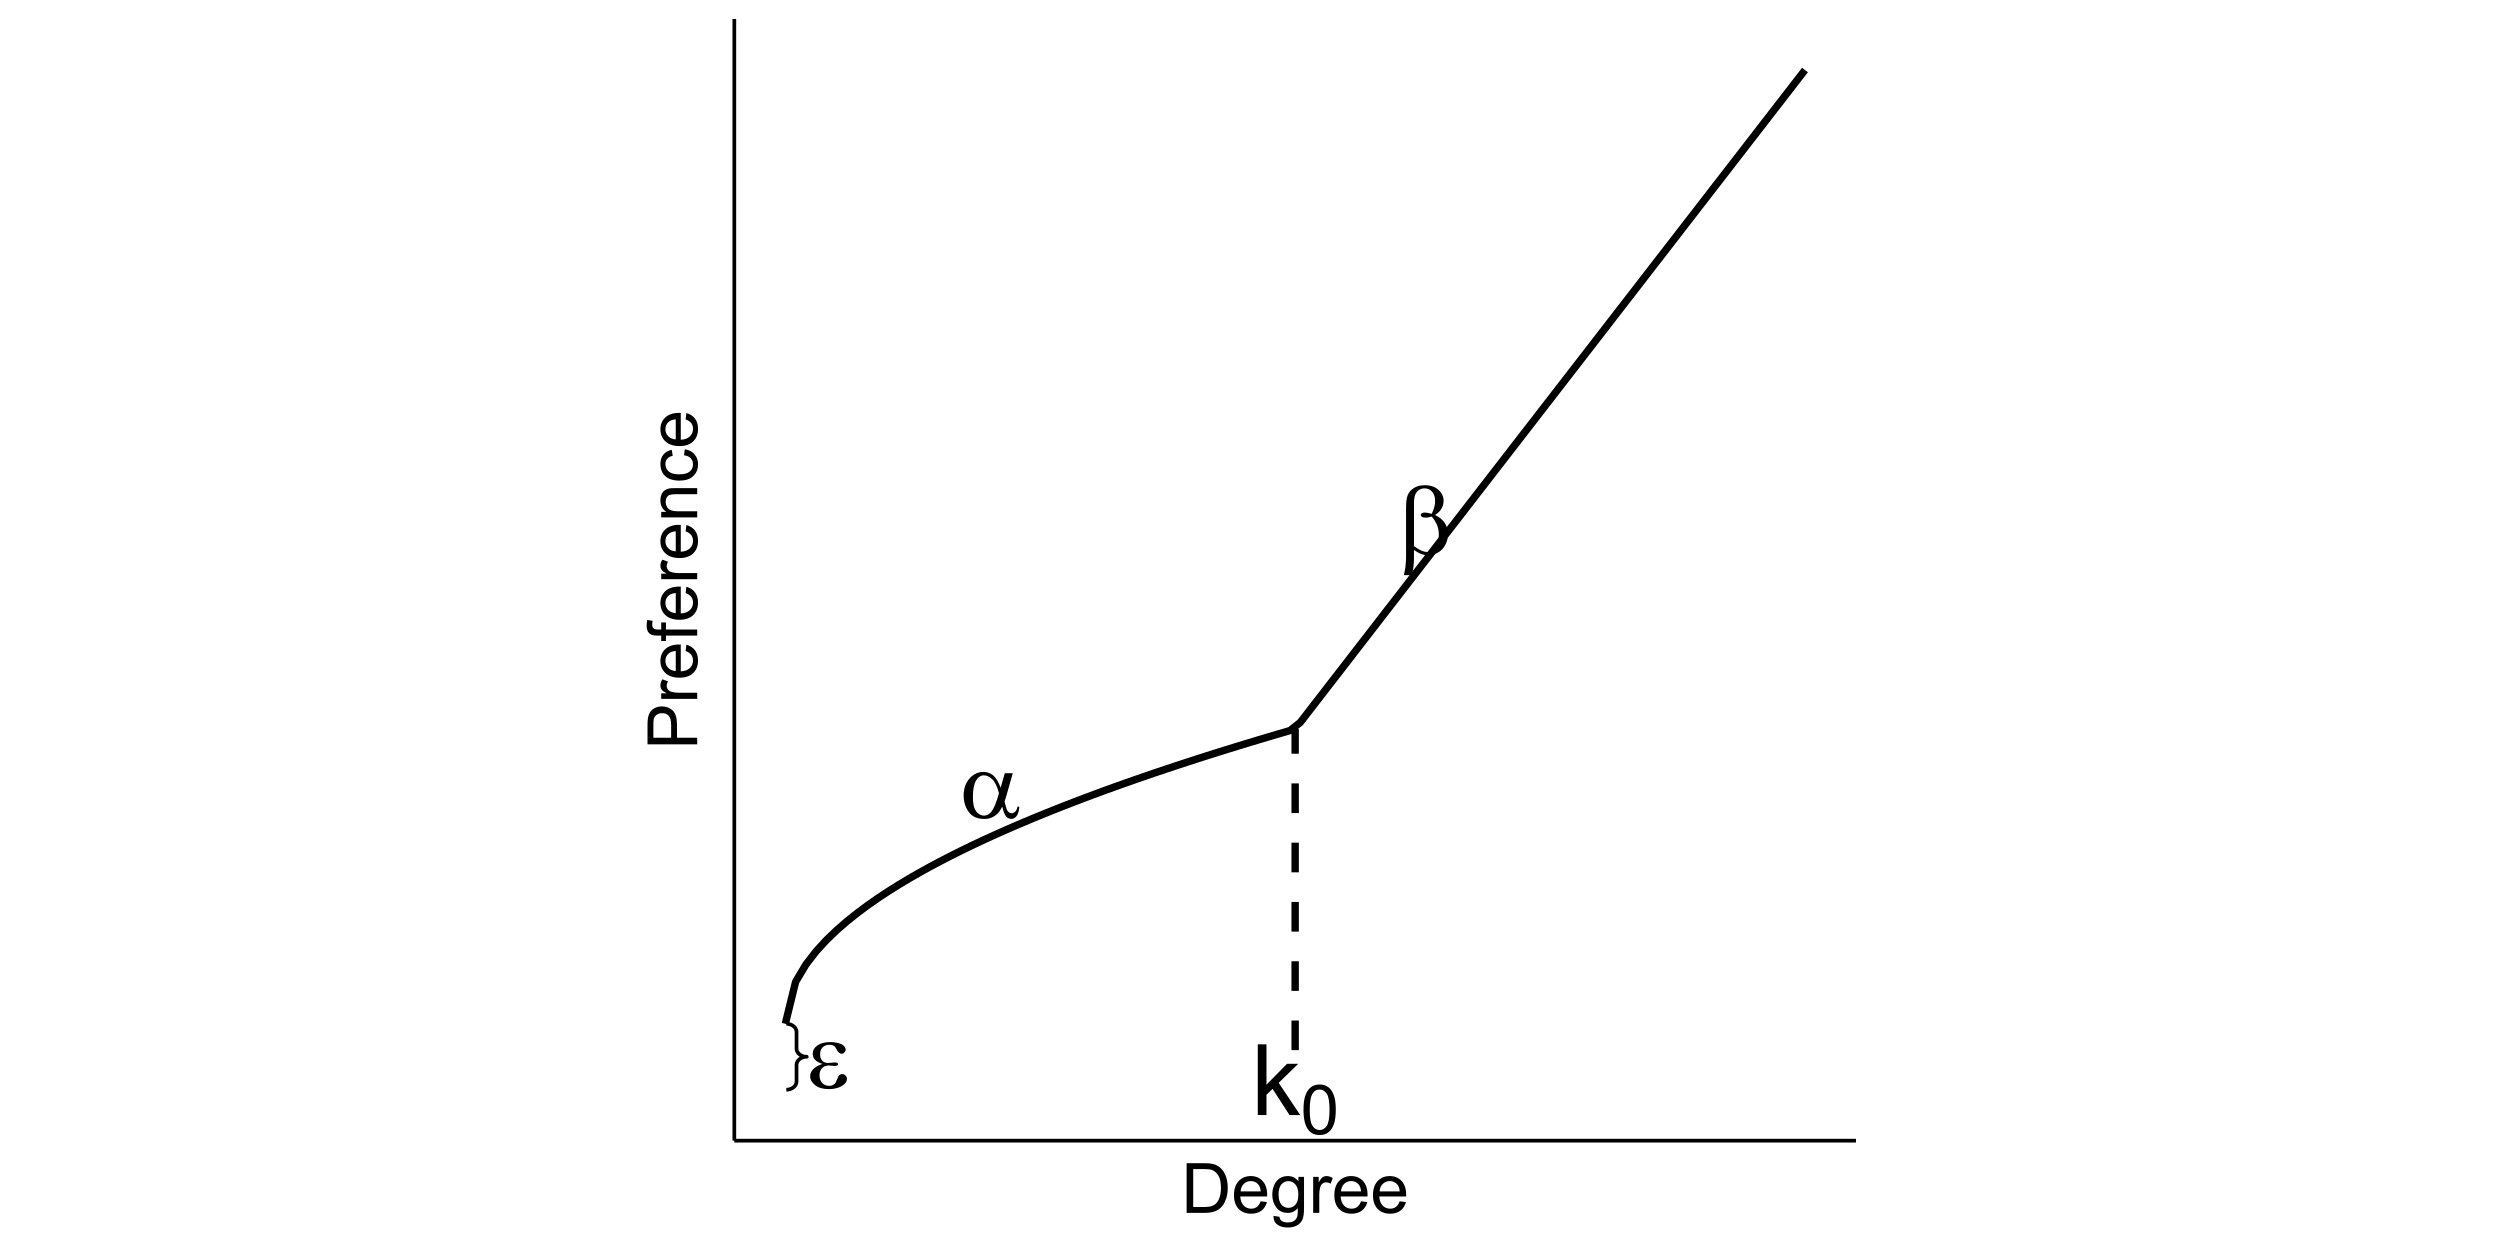
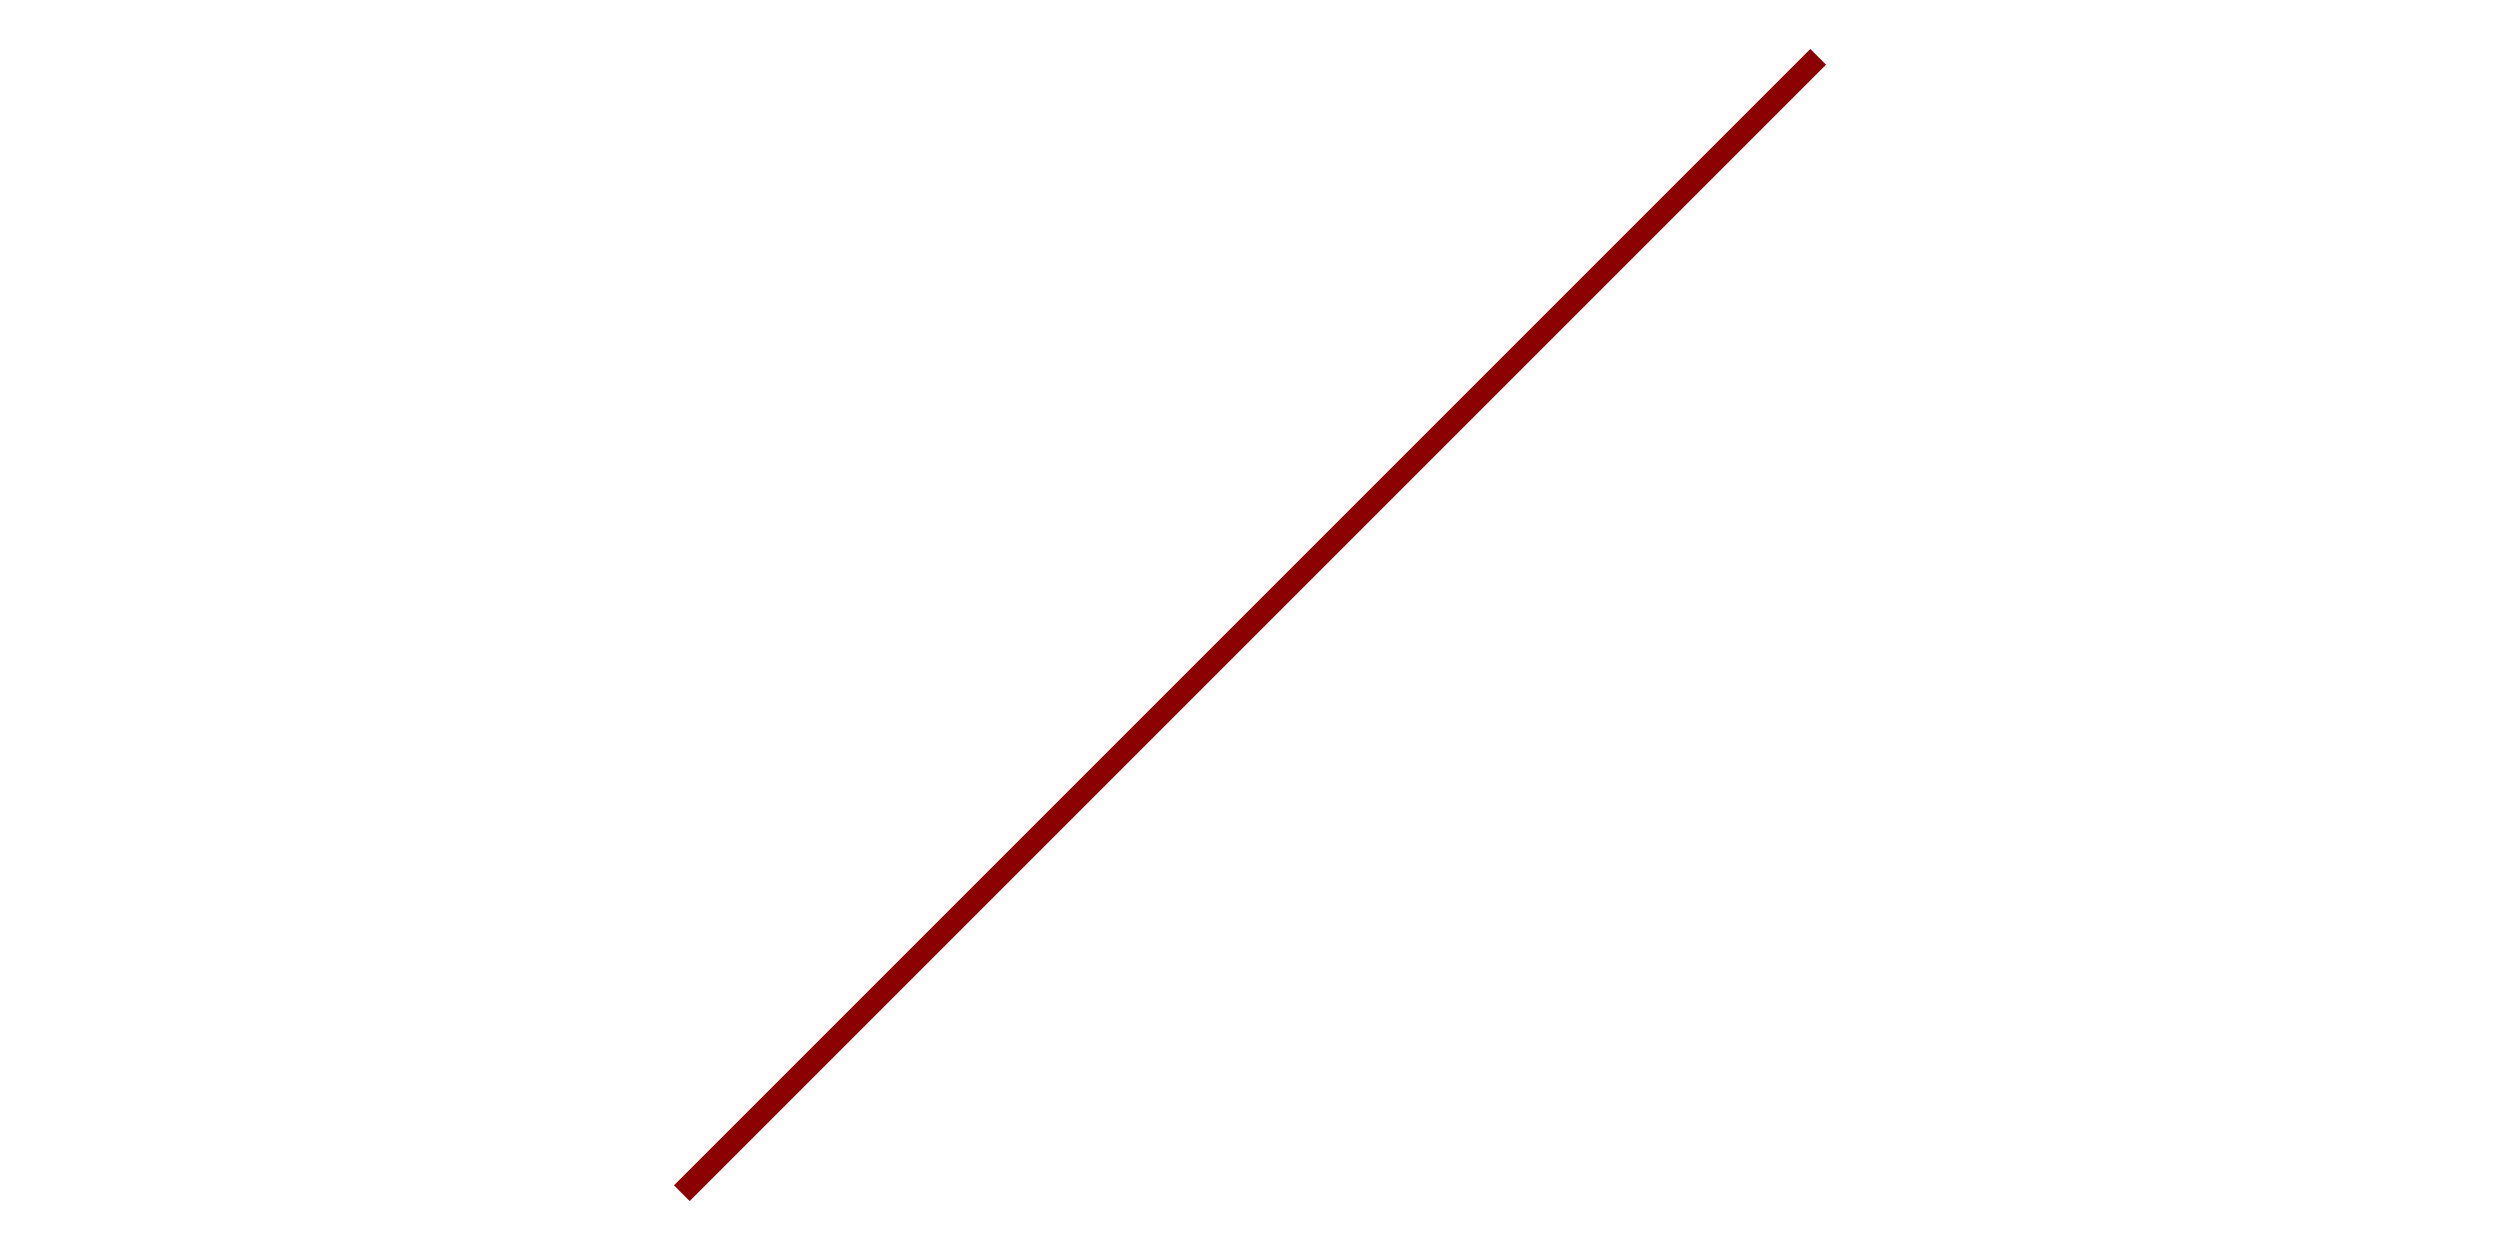
- <svg xmlns="http://www.w3.org/2000/svg" xmlns:xlink="http://www.w3.org/1999/xlink" width="720" height="360" viewBox="0 0 720 360">
-   <defs>
-     <g>
-       <g id="glyph-0-0">
-         <path d="M 1.891 0 L 1.891 -20.367 L 4.391 -20.367 L 4.391 -8.754 L 10.309 -14.754 L 13.547 -14.754 L 7.906 -9.281 L 14.117 0 L 11.031 0 L 6.156 -7.543 L 4.391 -5.848 L 4.391 0 Z M 1.891 0 " />
-       </g>
-       <g id="glyph-1-0">
-         <path d="M 0.828 -7.031 C 0.828 -8.719 1 -10.074 1.348 -11.102 C 1.695 -12.129 2.211 -12.922 2.895 -13.48 C 3.578 -14.035 4.438 -14.316 5.477 -14.316 C 6.242 -14.316 6.91 -14.16 7.488 -13.852 C 8.066 -13.547 8.543 -13.102 8.918 -12.52 C 9.293 -11.941 9.59 -11.234 9.805 -10.402 C 10.016 -9.566 10.125 -8.445 10.125 -7.031 C 10.125 -5.359 9.953 -4.008 9.609 -2.98 C 9.266 -1.953 8.75 -1.16 8.066 -0.598 C 7.383 -0.039 6.52 0.242 5.477 0.242 C 4.102 0.242 3.02 -0.25 2.238 -1.234 C 1.297 -2.422 0.828 -4.355 0.828 -7.031 M 2.625 -7.031 C 2.625 -4.691 2.898 -3.133 3.449 -2.359 C 3.996 -1.582 4.672 -1.195 5.477 -1.195 C 6.277 -1.195 6.953 -1.586 7.504 -2.363 C 8.051 -3.141 8.324 -4.695 8.324 -7.031 C 8.324 -9.379 8.051 -10.938 7.504 -11.707 C 6.953 -12.48 6.273 -12.867 5.457 -12.867 C 4.652 -12.867 4.012 -12.527 3.531 -11.844 C 2.926 -10.977 2.625 -9.371 2.625 -7.031 Z M 2.625 -7.031 " />
-       </g>
-       <g id="glyph-2-0">
-         <path d="M 4.586 -1.082 L 4.586 1.266 C 4.586 2.766 4.398 4.391 4.027 6.141 L 1.68 6.141 C 1.93 4.992 2.078 4.211 2.125 3.793 C 2.246 2.496 2.305 1.547 2.305 0.945 L 2.305 -13.254 C 2.305 -14.91 2.469 -16.141 2.801 -16.941 C 3.129 -17.742 3.723 -18.414 4.578 -18.949 C 5.434 -19.488 6.461 -19.754 7.656 -19.754 C 9.312 -19.754 10.637 -19.312 11.629 -18.422 C 12.621 -17.531 13.113 -16.477 13.113 -15.254 C 13.113 -14.469 12.914 -13.719 12.512 -13.012 C 12.109 -12.301 11.484 -11.688 10.641 -11.172 C 13.125 -9.984 14.367 -8.141 14.367 -5.641 C 14.367 -4.527 14.105 -3.492 13.586 -2.527 C 13.07 -1.566 12.355 -0.832 11.449 -0.328 C 10.539 0.18 9.605 0.43 8.641 0.43 C 8.02 0.43 7.406 0.324 6.801 0.109 C 6.195 -0.102 5.457 -0.5 4.586 -1.082 M 4.586 -2.18 C 5.484 -1.551 6.266 -1.098 6.934 -0.82 C 7.434 -0.617 7.934 -0.516 8.434 -0.516 C 9.367 -0.516 10.152 -0.902 10.789 -1.676 C 11.422 -2.449 11.738 -3.672 11.738 -5.348 C 11.738 -6.406 11.59 -7.328 11.289 -8.121 C 10.988 -8.914 10.457 -9.781 9.699 -10.727 C 9.059 -10.512 8.508 -10.406 8.043 -10.406 C 7.488 -10.406 7.098 -10.488 6.871 -10.656 C 6.645 -10.824 6.531 -11.004 6.531 -11.199 C 6.531 -11.375 6.617 -11.531 6.793 -11.672 C 6.969 -11.809 7.254 -11.879 7.641 -11.879 C 8.094 -11.879 8.781 -11.758 9.699 -11.516 C 10.344 -12.805 10.668 -14.023 10.668 -15.172 C 10.668 -16.34 10.383 -17.242 9.809 -17.879 C 9.234 -18.52 8.52 -18.84 7.668 -18.84 C 6.594 -18.84 5.762 -18.387 5.168 -17.477 C 4.777 -16.875 4.586 -15.906 4.586 -14.574 Z M 4.586 -2.18 " />
-       </g>
-       <g id="glyph-2-1">
-         <path d="M 13.02 -12.727 L 15.324 -12.727 L 13.52 -6.406 C 13.398 -6.008 13.207 -5.383 12.949 -4.527 C 13.301 -3.102 13.562 -2.25 13.738 -1.973 C 14.074 -1.465 14.496 -1.207 15.004 -1.207 C 15.375 -1.207 15.719 -1.363 16.031 -1.668 C 16.348 -1.973 16.555 -2.449 16.656 -3.098 L 17.215 -3.098 C 17.082 -1.766 16.805 -0.844 16.371 -0.332 C 15.941 0.176 15.445 0.43 14.879 0.43 C 14.352 0.43 13.871 0.207 13.441 -0.234 C 13.012 -0.68 12.625 -1.633 12.281 -3.098 C 11.875 -2.293 11.477 -1.68 11.086 -1.266 C 10.539 -0.691 9.949 -0.262 9.309 0.02 C 8.668 0.305 7.941 0.445 7.129 0.445 C 5.082 0.445 3.574 -0.234 2.613 -1.598 C 1.648 -2.961 1.168 -4.512 1.168 -6.25 C 1.168 -8.289 1.73 -9.941 2.863 -11.203 C 3.992 -12.469 5.316 -13.102 6.836 -13.102 C 7.891 -13.102 8.82 -12.777 9.629 -12.137 C 10.434 -11.492 11.164 -10.293 11.824 -8.543 L 13.02 -12.727 M 11.336 -6.988 C 10.836 -8.895 10.191 -10.227 9.406 -10.98 C 8.617 -11.738 7.816 -12.113 7.004 -12.113 C 6.094 -12.113 5.34 -11.617 4.738 -10.621 C 4.137 -9.625 3.836 -8.039 3.836 -5.863 C 3.836 -4.574 3.965 -3.562 4.223 -2.828 C 4.484 -2.09 4.875 -1.52 5.398 -1.117 C 5.922 -0.715 6.473 -0.516 7.059 -0.516 C 7.77 -0.516 8.422 -0.844 9.016 -1.5 C 9.824 -2.391 10.594 -4.219 11.336 -6.988 Z M 11.336 -6.988 " />
-       </g>
-       <g id="glyph-2-2">
-         <path d="M 4.5 -6.82 C 3.41 -7.23 2.676 -7.664 2.305 -8.129 C 1.938 -8.59 1.75 -9.141 1.75 -9.781 C 1.75 -10.641 2.113 -11.359 2.836 -11.934 C 3.816 -12.723 5.109 -13.113 6.711 -13.113 C 7.664 -13.113 8.52 -13.004 9.281 -12.781 C 10.039 -12.559 10.555 -12.27 10.828 -11.914 C 11.102 -11.555 11.238 -11.223 11.238 -10.906 C 11.238 -10.617 11.117 -10.355 10.879 -10.121 C 10.637 -9.887 10.359 -9.766 10.043 -9.766 C 9.535 -9.766 9.113 -10.098 8.773 -10.762 C 8.434 -11.422 8.156 -11.828 7.934 -11.977 C 7.57 -12.215 7.129 -12.336 6.598 -12.336 C 5.766 -12.336 5.102 -12.094 4.613 -11.609 C 4.121 -11.121 3.875 -10.461 3.875 -9.629 C 3.875 -8.812 4.078 -8.188 4.488 -7.754 C 4.895 -7.316 5.457 -7.098 6.168 -7.098 C 6.41 -7.098 6.672 -7.117 6.961 -7.156 C 7.414 -7.219 7.77 -7.254 8.031 -7.254 C 8.43 -7.254 8.699 -7.203 8.844 -7.098 C 8.988 -6.996 9.059 -6.879 9.059 -6.738 C 9.059 -6.598 8.996 -6.492 8.879 -6.418 C 8.711 -6.297 8.418 -6.238 8.004 -6.238 C 7.91 -6.238 7.758 -6.25 7.543 -6.281 C 7.062 -6.344 6.668 -6.375 6.363 -6.375 C 5.586 -6.375 4.949 -6.121 4.453 -5.613 C 3.957 -5.102 3.711 -4.434 3.711 -3.598 C 3.711 -2.625 3.965 -1.867 4.48 -1.328 C 4.996 -0.785 5.66 -0.516 6.473 -0.516 C 7.133 -0.516 7.668 -0.715 8.086 -1.113 C 8.328 -1.344 8.582 -1.824 8.852 -2.555 C 9.027 -3.039 9.168 -3.336 9.281 -3.445 C 9.578 -3.742 9.891 -3.891 10.227 -3.891 C 10.613 -3.891 10.941 -3.754 11.211 -3.488 C 11.48 -3.219 11.613 -2.887 11.613 -2.488 C 11.613 -1.848 11.25 -1.258 10.516 -0.723 C 9.453 0.047 8.094 0.43 6.445 0.43 C 4.703 0.43 3.363 0.047 2.426 -0.723 C 1.484 -1.492 1.016 -2.344 1.016 -3.277 C 1.016 -3.945 1.266 -4.578 1.77 -5.184 C 2.277 -5.785 3.188 -6.332 4.5 -6.82 Z M 4.5 -6.82 " />
-       </g>
-       <g id="glyph-3-0">
-         <path d="M 1.543 0 L 1.543 -14.316 L 6.477 -14.316 C 7.586 -14.316 8.438 -14.25 9.023 -14.109 C 9.844 -13.922 10.543 -13.582 11.125 -13.086 C 11.879 -12.449 12.441 -11.633 12.816 -10.641 C 13.191 -9.648 13.379 -8.512 13.379 -7.234 C 13.379 -6.148 13.25 -5.188 13 -4.344 C 12.742 -3.508 12.418 -2.812 12.023 -2.262 C 11.625 -1.711 11.191 -1.277 10.719 -0.961 C 10.246 -0.645 9.676 -0.406 9.008 -0.242 C 8.34 -0.082 7.574 0 6.711 0 L 1.543 0 M 3.438 -1.688 L 6.492 -1.688 C 7.438 -1.688 8.18 -1.777 8.715 -1.953 C 9.254 -2.129 9.68 -2.375 10 -2.695 C 10.449 -3.145 10.801 -3.75 11.051 -4.508 C 11.301 -5.266 11.426 -6.184 11.426 -7.266 C 11.426 -8.762 11.18 -9.914 10.688 -10.719 C 10.195 -11.523 9.602 -12.062 8.898 -12.336 C 8.391 -12.531 7.57 -12.625 6.445 -12.625 L 3.438 -12.625 Z M 3.438 -1.688 " />
-       </g>
-       <g id="glyph-3-1">
-         <path d="M 8.418 -3.34 L 10.234 -3.117 C 9.949 -2.055 9.418 -1.23 8.641 -0.645 C 7.867 -0.059 6.879 0.234 5.672 0.234 C 4.156 0.234 2.953 -0.234 2.066 -1.168 C 1.176 -2.102 0.734 -3.41 0.734 -5.098 C 0.734 -6.844 1.18 -8.195 2.078 -9.16 C 2.977 -10.125 4.145 -10.605 5.578 -10.605 C 6.961 -10.605 8.094 -10.133 8.977 -9.188 C 9.852 -8.246 10.293 -6.918 10.293 -5.203 C 10.293 -5.102 10.289 -4.945 10.281 -4.734 L 2.547 -4.734 C 2.613 -3.598 2.938 -2.727 3.516 -2.117 C 4.094 -1.516 4.816 -1.211 5.684 -1.211 C 6.328 -1.211 6.879 -1.379 7.336 -1.719 C 7.789 -2.059 8.152 -2.598 8.418 -3.34 M 2.648 -6.18 L 8.438 -6.18 C 8.359 -7.055 8.137 -7.707 7.773 -8.145 C 7.215 -8.82 6.488 -9.16 5.594 -9.16 C 4.789 -9.16 4.109 -8.891 3.559 -8.352 C 3.008 -7.809 2.703 -7.086 2.648 -6.18 Z M 2.648 -6.18 " />
-       </g>
-       <g id="glyph-3-2">
-         <path d="M 0.996 0.859 L 2.703 1.113 C 2.777 1.641 2.977 2.023 3.301 2.266 C 3.738 2.59 4.332 2.754 5.086 2.754 C 5.902 2.754 6.531 2.59 6.973 2.266 C 7.414 1.941 7.715 1.484 7.871 0.898 C 7.961 0.539 8.004 -0.211 8 -1.359 C 7.23 -0.453 6.273 0 5.125 0 C 3.703 0 2.598 -0.516 1.816 -1.543 C 1.035 -2.57 0.645 -3.805 0.645 -5.242 C 0.645 -6.234 0.824 -7.148 1.18 -7.984 C 1.539 -8.82 2.059 -9.465 2.738 -9.922 C 3.418 -10.379 4.219 -10.605 5.137 -10.605 C 6.359 -10.605 7.371 -10.109 8.164 -9.121 L 8.164 -10.371 L 9.785 -10.371 L 9.785 -1.406 C 9.785 0.207 9.621 1.352 9.293 2.027 C 8.965 2.699 8.441 3.234 7.73 3.625 C 7.016 4.016 6.141 4.211 5.098 4.211 C 3.859 4.211 2.859 3.93 2.102 3.375 C 1.336 2.816 0.969 1.98 0.996 0.859 M 2.453 -5.371 C 2.453 -4.012 2.723 -3.016 3.262 -2.391 C 3.801 -1.766 4.48 -1.453 5.293 -1.453 C 6.102 -1.453 6.777 -1.766 7.324 -2.387 C 7.871 -3.008 8.145 -3.984 8.145 -5.312 C 8.145 -6.582 7.863 -7.539 7.301 -8.184 C 6.738 -8.828 6.059 -9.148 5.266 -9.148 C 4.484 -9.148 3.82 -8.832 3.273 -8.199 C 2.727 -7.562 2.453 -6.621 2.453 -5.371 Z M 2.453 -5.371 " />
-       </g>
-       <g id="glyph-3-3">
-         <path d="M 1.297 0 L 1.297 -10.371 L 2.883 -10.371 L 2.883 -8.797 C 3.285 -9.535 3.656 -10.02 4 -10.254 C 4.34 -10.488 4.715 -10.605 5.125 -10.605 C 5.719 -10.605 6.32 -10.418 6.934 -10.039 L 6.328 -8.406 C 5.898 -8.66 5.469 -8.789 5.039 -8.789 C 4.656 -8.789 4.309 -8.672 4.004 -8.441 C 3.699 -8.211 3.48 -7.891 3.352 -7.48 C 3.156 -6.855 3.055 -6.172 3.055 -5.43 L 3.055 0 Z M 1.297 0 " />
-       </g>
-       <g id="glyph-4-0">
-         <path d="M 0 -1.543 L -14.316 -1.543 L -14.316 -6.945 C -14.316 -7.895 -14.27 -8.621 -14.18 -9.121 C -14.062 -9.824 -13.84 -10.414 -13.512 -10.891 C -13.184 -11.363 -12.723 -11.746 -12.129 -12.035 C -11.535 -12.324 -10.887 -12.469 -10.176 -12.469 C -8.957 -12.469 -7.93 -12.082 -7.086 -11.309 C -6.242 -10.535 -5.82 -9.133 -5.82 -7.109 L -5.82 -3.438 L 0 -3.438 L 0 -1.543 M -7.508 -3.438 L -7.508 -7.141 C -7.508 -8.363 -7.738 -9.23 -8.195 -9.746 C -8.648 -10.262 -9.289 -10.516 -10.117 -10.516 C -10.715 -10.516 -11.23 -10.367 -11.656 -10.062 C -12.082 -9.762 -12.363 -9.363 -12.5 -8.867 C -12.586 -8.547 -12.625 -7.961 -12.625 -7.102 L -12.625 -3.438 Z M -7.508 -3.438 " />
-       </g>
-       <g id="glyph-4-1">
-         <path d="M 0 -1.297 L -10.371 -1.301 L -10.371 -2.883 L -8.797 -2.883 C -9.535 -3.285 -10.02 -3.656 -10.254 -4 C -10.488 -4.34 -10.605 -4.715 -10.605 -5.129 C -10.605 -5.719 -10.418 -6.32 -10.039 -6.934 L -8.406 -6.328 C -8.66 -5.898 -8.789 -5.469 -8.789 -5.039 C -8.789 -4.656 -8.672 -4.309 -8.441 -4.004 C -8.211 -3.699 -7.891 -3.48 -7.48 -3.352 C -6.855 -3.156 -6.172 -3.059 -5.43 -3.059 L 0 -3.055 Z M 0 -1.297 " />
-       </g>
-       <g id="glyph-4-2">
-         <path d="M -3.34 -8.418 L -3.113 -10.234 C -2.055 -9.949 -1.23 -9.418 -0.645 -8.641 C -0.059 -7.867 0.234 -6.879 0.234 -5.672 C 0.234 -4.156 -0.234 -2.953 -1.168 -2.066 C -2.102 -1.176 -3.41 -0.734 -5.098 -0.734 C -6.844 -0.734 -8.195 -1.184 -9.16 -2.082 C -10.125 -2.98 -10.605 -4.145 -10.605 -5.578 C -10.605 -6.965 -10.133 -8.094 -9.188 -8.977 C -8.246 -9.852 -6.918 -10.293 -5.203 -10.293 C -5.102 -10.293 -4.945 -10.289 -4.734 -10.281 L -4.734 -2.551 C -3.598 -2.613 -2.727 -2.938 -2.117 -3.516 C -1.512 -4.094 -1.211 -4.816 -1.211 -5.684 C -1.211 -6.328 -1.379 -6.879 -1.719 -7.336 C -2.059 -7.789 -2.598 -8.152 -3.34 -8.418 M -6.18 -2.648 L -6.18 -8.438 C -7.055 -8.359 -7.707 -8.137 -8.145 -7.773 C -8.82 -7.215 -9.16 -6.488 -9.16 -5.598 C -9.16 -4.789 -8.891 -4.109 -8.352 -3.559 C -7.809 -3.008 -7.086 -2.707 -6.18 -2.648 Z M -6.18 -2.648 " />
-       </g>
-       <g id="glyph-4-3">
-         <path d="M 0 -1.738 L -9.004 -1.738 L -9.004 -0.188 L -10.371 -0.188 L -10.371 -1.738 L -11.477 -1.738 C -12.172 -1.738 -12.688 -1.801 -13.027 -1.926 C -13.484 -2.094 -13.852 -2.391 -14.137 -2.816 C -14.418 -3.242 -14.562 -3.84 -14.562 -4.609 C -14.562 -5.105 -14.5 -5.652 -14.383 -6.25 L -12.852 -5.988 C -12.918 -5.621 -12.949 -5.277 -12.949 -4.953 C -12.949 -4.418 -12.836 -4.039 -12.609 -3.82 C -12.379 -3.598 -11.953 -3.488 -11.328 -3.488 L -10.371 -3.488 L -10.371 -5.508 L -9.004 -5.508 L -9.004 -3.488 L 0 -3.484 Z M 0 -1.738 " />
-       </g>
-       <g id="glyph-4-4">
-         <path d="M 0 -1.32 L -10.371 -1.32 L -10.371 -2.902 L -8.898 -2.902 C -10.035 -3.66 -10.605 -4.762 -10.605 -6.203 C -10.605 -6.828 -10.492 -7.402 -10.27 -7.926 C -10.043 -8.449 -9.75 -8.84 -9.383 -9.102 C -9.02 -9.363 -8.586 -9.543 -8.086 -9.648 C -7.762 -9.715 -7.191 -9.746 -6.375 -9.746 L 0 -9.746 L 0 -7.988 L -6.309 -7.988 C -7.023 -7.988 -7.559 -7.922 -7.914 -7.785 C -8.27 -7.648 -8.555 -7.402 -8.766 -7.055 C -8.977 -6.707 -9.082 -6.301 -9.082 -5.832 C -9.082 -5.082 -8.844 -4.434 -8.367 -3.891 C -7.895 -3.348 -6.992 -3.078 -5.664 -3.078 L 0 -3.078 Z M 0 -1.32 " />
-       </g>
-       <g id="glyph-4-5">
-         <path d="M -3.797 -8.086 L -3.574 -9.812 C -2.383 -9.625 -1.449 -9.141 -0.777 -8.363 C -0.102 -7.586 0.234 -6.633 0.234 -5.5 C 0.234 -4.078 -0.23 -2.938 -1.156 -2.074 C -2.086 -1.211 -3.414 -0.781 -5.148 -0.781 C -6.266 -0.781 -7.246 -0.969 -8.086 -1.34 C -8.926 -1.711 -9.555 -2.273 -9.977 -3.031 C -10.395 -3.789 -10.605 -4.617 -10.605 -5.508 C -10.605 -6.633 -10.32 -7.555 -9.75 -8.273 C -9.18 -8.988 -8.371 -9.445 -7.324 -9.648 L -7.059 -7.938 C -7.758 -7.777 -8.281 -7.488 -8.633 -7.074 C -8.984 -6.66 -9.16 -6.164 -9.16 -5.578 C -9.16 -4.691 -8.844 -3.973 -8.207 -3.418 C -7.574 -2.863 -6.57 -2.59 -5.195 -2.59 C -3.801 -2.59 -2.789 -2.855 -2.156 -3.391 C -1.527 -3.922 -1.211 -4.617 -1.211 -5.477 C -1.211 -6.168 -1.422 -6.746 -1.844 -7.207 C -2.27 -7.668 -2.918 -7.961 -3.797 -8.086 Z M -3.797 -8.086 " />
-       </g>
-     </g>
-   </defs>
-   <path fill="none" stroke-width="2.134" stroke-linecap="butt" stroke-linejoin="round" stroke="rgb(0%, 0%, 0%)" stroke-opacity="1" stroke-miterlimit="10" d="M 226.168 294.852 L 229.133 282.785 L 232.102 277.789 L 235.066 273.953 L 238.031 270.723 L 241 267.875 L 243.965 265.301 L 246.934 262.93 L 249.898 260.727 L 252.863 258.656 L 255.832 256.699 L 258.797 254.836 L 261.766 253.059 L 264.73 251.352 L 267.695 249.711 L 270.664 248.125 L 273.629 246.594 L 276.598 245.105 L 279.562 243.664 L 282.527 242.262 L 285.496 240.895 L 288.461 239.562 L 291.426 238.262 L 294.395 236.992 L 297.359 235.746 L 300.328 234.527 L 303.293 233.332 L 306.258 232.16 L 309.227 231.012 L 312.191 229.879 L 315.16 228.77 L 318.125 227.676 L 321.09 226.602 L 324.059 225.543 L 327.023 224.504 L 329.992 223.477 L 332.957 222.461 L 335.922 221.465 L 338.891 220.48 L 341.855 219.508 L 344.82 218.547 L 347.789 217.598 L 350.754 216.664 L 353.723 215.738 L 356.688 214.824 L 359.652 213.918 L 362.621 213.023 L 365.586 212.141 L 368.555 211.266 L 371.52 210.398 L 374.484 208.051 L 377.453 204.215 L 380.418 200.383 L 383.383 196.547 L 386.352 192.715 L 389.316 188.879 L 392.285 185.043 L 395.25 181.211 L 398.215 177.375 L 401.184 173.539 L 404.148 169.707 L 407.117 165.871 L 410.082 162.039 L 413.047 158.203 L 416.016 154.367 L 418.98 150.535 L 421.949 146.699 L 424.914 142.867 L 427.879 139.031 L 430.848 135.195 L 433.812 131.363 L 436.777 127.527 L 439.746 123.691 L 442.711 119.859 L 445.68 116.023 L 448.645 112.191 L 451.609 108.355 L 454.578 104.52 L 457.543 100.688 L 460.512 96.852 L 463.477 93.016 L 466.441 89.184 L 469.41 85.348 L 472.375 81.516 L 475.34 77.68 L 478.309 73.844 L 481.273 70.012 L 484.242 66.176 L 487.207 62.344 L 490.172 58.508 L 493.141 54.672 L 496.105 50.84 L 499.074 47.004 L 502.039 43.168 L 505.004 39.336 L 507.973 35.5 L 510.938 31.668 L 513.906 27.832 L 516.871 23.996 L 519.836 20.164 " />
-   <path fill="none" stroke-width="2.134" stroke-linecap="butt" stroke-linejoin="round" stroke="rgb(0%, 0%, 0%)" stroke-opacity="1" stroke-dasharray="8.536 8.536" stroke-miterlimit="10" d="M 373.004 302.445 L 373.004 209.969 " />
-   <g fill="rgb(0%, 0%, 0%)" fill-opacity="1">
-     <use xlink:href="#glyph-0-0" x="360.352" y="321.137" />
-   </g>
-   <g fill="rgb(0%, 0%, 0%)" fill-opacity="1">
-     <use xlink:href="#glyph-1-0" x="374.578" y="326.652" />
-   </g>
-   <g fill="rgb(0%, 0%, 0%)" fill-opacity="1">
-     <use xlink:href="#glyph-2-0" x="402.641" y="159.492" />
-   </g>
-   <path fill="none" stroke-width="1.067" stroke-linecap="butt" stroke-linejoin="round" stroke="rgb(0%, 0%, 0%)" stroke-opacity="1" stroke-miterlimit="10" d="M 226.461 313.832 L 226.602 313.828 L 226.785 313.816 L 226.973 313.797 L 227.152 313.766 L 227.332 313.727 L 227.508 313.676 L 227.68 313.617 L 227.848 313.551 L 228.008 313.477 L 228.164 313.391 L 228.312 313.301 L 228.453 313.203 L 228.586 313.098 L 228.711 312.984 L 228.828 312.867 L 228.934 312.742 L 229.027 312.613 L 229.113 312.48 L 229.188 312.34 L 229.25 312.199 L 229.305 312.055 L 229.344 311.91 L 229.375 311.762 L 229.391 311.609 L 229.398 311.461 L 229.398 306.641 L 229.41 306.488 L 229.434 306.34 L 229.469 306.191 L 229.516 306.047 L 229.574 305.902 L 229.645 305.762 L 229.723 305.629 L 229.816 305.496 L 229.914 305.371 L 230.027 305.246 L 230.145 305.133 L 230.273 305.023 L 230.41 304.922 L 230.555 304.828 L 230.707 304.738 L 230.867 304.66 L 231.031 304.59 L 231.199 304.527 L 231.375 304.473 L 231.551 304.43 L 231.734 304.391 L 231.918 304.367 L 232.102 304.348 L 232.289 304.344 L 232.336 304.344 L 232.289 304.34 L 232.102 304.336 L 231.918 304.316 L 231.734 304.293 L 231.551 304.258 L 231.375 304.211 L 231.199 304.156 L 231.031 304.094 L 230.867 304.023 L 230.707 303.945 L 230.555 303.855 L 230.41 303.762 L 230.273 303.66 L 230.145 303.551 L 230.027 303.438 L 229.914 303.316 L 229.816 303.188 L 229.723 303.055 L 229.645 302.922 L 229.574 302.781 L 229.516 302.637 L 229.469 302.492 L 229.434 302.344 L 229.41 302.195 L 229.398 302.043 L 229.398 297.223 L 229.391 297.074 L 229.375 296.926 L 229.344 296.773 L 229.305 296.629 L 229.25 296.484 L 229.188 296.344 L 229.113 296.203 L 229.027 296.07 L 228.934 295.941 L 228.828 295.816 L 228.711 295.699 L 228.586 295.586 L 228.453 295.48 L 228.312 295.383 L 228.164 295.293 L 228.008 295.207 L 227.848 295.133 L 227.68 295.066 L 227.508 295.008 L 227.332 294.957 L 227.152 294.918 L 226.973 294.887 L 226.785 294.867 L 226.602 294.855 L 226.461 294.852 " />
-   <g fill="rgb(0%, 0%, 0%)" fill-opacity="1">
-     <use xlink:href="#glyph-2-1" x="276.363" y="235.414" />
-   </g>
-   <g fill="rgb(0%, 0%, 0%)" fill-opacity="1">
-     <use xlink:href="#glyph-2-2" x="232.312" y="313.234" />
-   </g>
-   <path fill="none" stroke-width="1.067" stroke-linecap="butt" stroke-linejoin="round" stroke="rgb(0%, 0%, 0%)" stroke-opacity="1" stroke-miterlimit="10" d="M 211.484 328.516 L 211.484 5.48 " />
-   <path fill="none" stroke-width="1.067" stroke-linecap="butt" stroke-linejoin="round" stroke="rgb(0%, 0%, 0%)" stroke-opacity="1" stroke-miterlimit="10" d="M 211.484 328.516 L 534.52 328.516 " />
-   <g fill="rgb(0%, 0%, 0%)" fill-opacity="1">
-     <use xlink:href="#glyph-3-0" x="340.207" y="349.312" />
-     <use xlink:href="#glyph-3-1" x="354.65" y="349.312" />
-     <use xlink:href="#glyph-3-2" x="365.773" y="349.312" />
-     <use xlink:href="#glyph-3-3" x="376.896" y="349.312" />
-     <use xlink:href="#glyph-3-1" x="383.557" y="349.312" />
-     <use xlink:href="#glyph-3-1" x="394.68" y="349.312" />
-   </g>
-   <g fill="rgb(0%, 0%, 0%)" fill-opacity="1">
-     <use xlink:href="#glyph-4-0" x="200.797" y="215.91" />
-     <use xlink:href="#glyph-4-1" x="200.797" y="202.57" />
-     <use xlink:href="#glyph-4-2" x="200.797" y="195.91" />
-     <use xlink:href="#glyph-4-3" x="200.797" y="184.787" />
-     <use xlink:href="#glyph-4-2" x="200.797" y="179.23" />
-     <use xlink:href="#glyph-4-1" x="200.797" y="168.107" />
-     <use xlink:href="#glyph-4-2" x="200.797" y="161.447" />
-     <use xlink:href="#glyph-4-4" x="200.797" y="150.324" />
-     <use xlink:href="#glyph-4-5" x="200.797" y="139.201" />
-     <use xlink:href="#glyph-4-2" x="200.797" y="129.201" />
+ <svg xmlns="http://www.w3.org/2000/svg" width="720pt" height="360pt" viewBox="0 0 720 360" version="1.1">
+   <g id="surface50">
+     <path style="fill:none;stroke-width:6.402;stroke-linecap:butt;stroke-linejoin:round;stroke:rgb(54.51%,0%,0%);stroke-opacity:1;stroke-miterlimit:10;" d="M 196.363 343.637 L 523.637 16.363 " />
  </g>
</svg>
